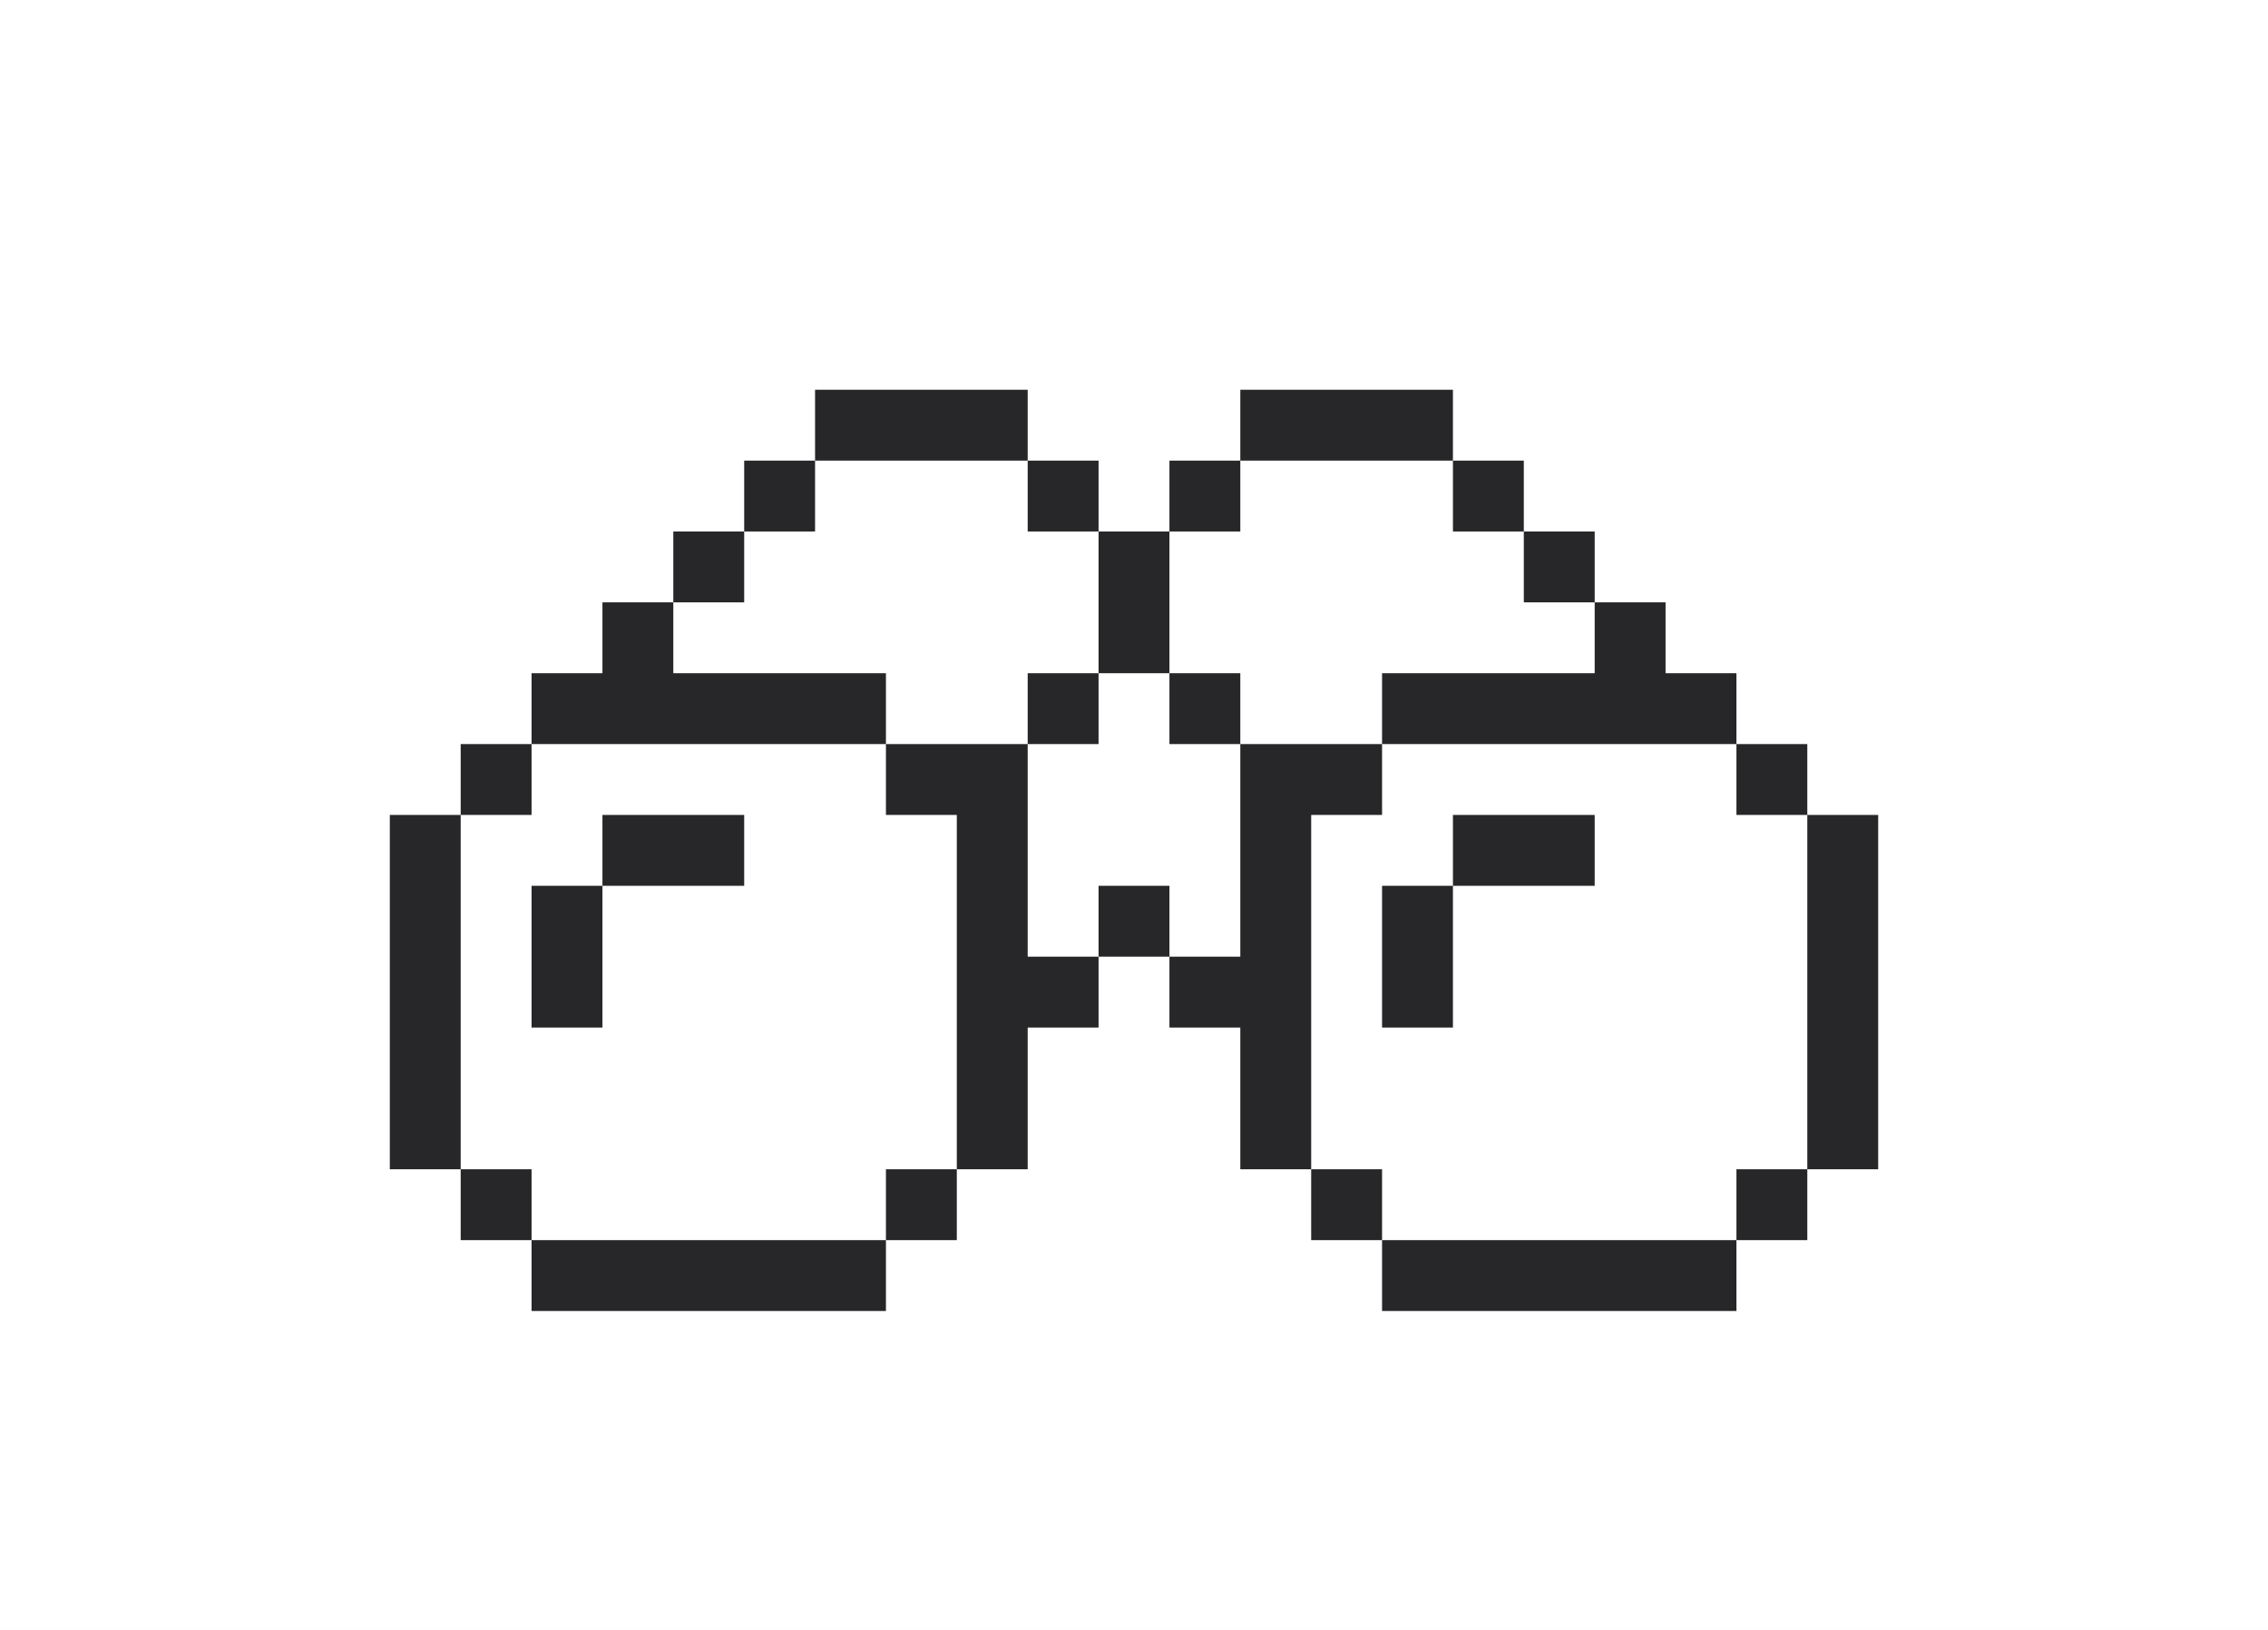
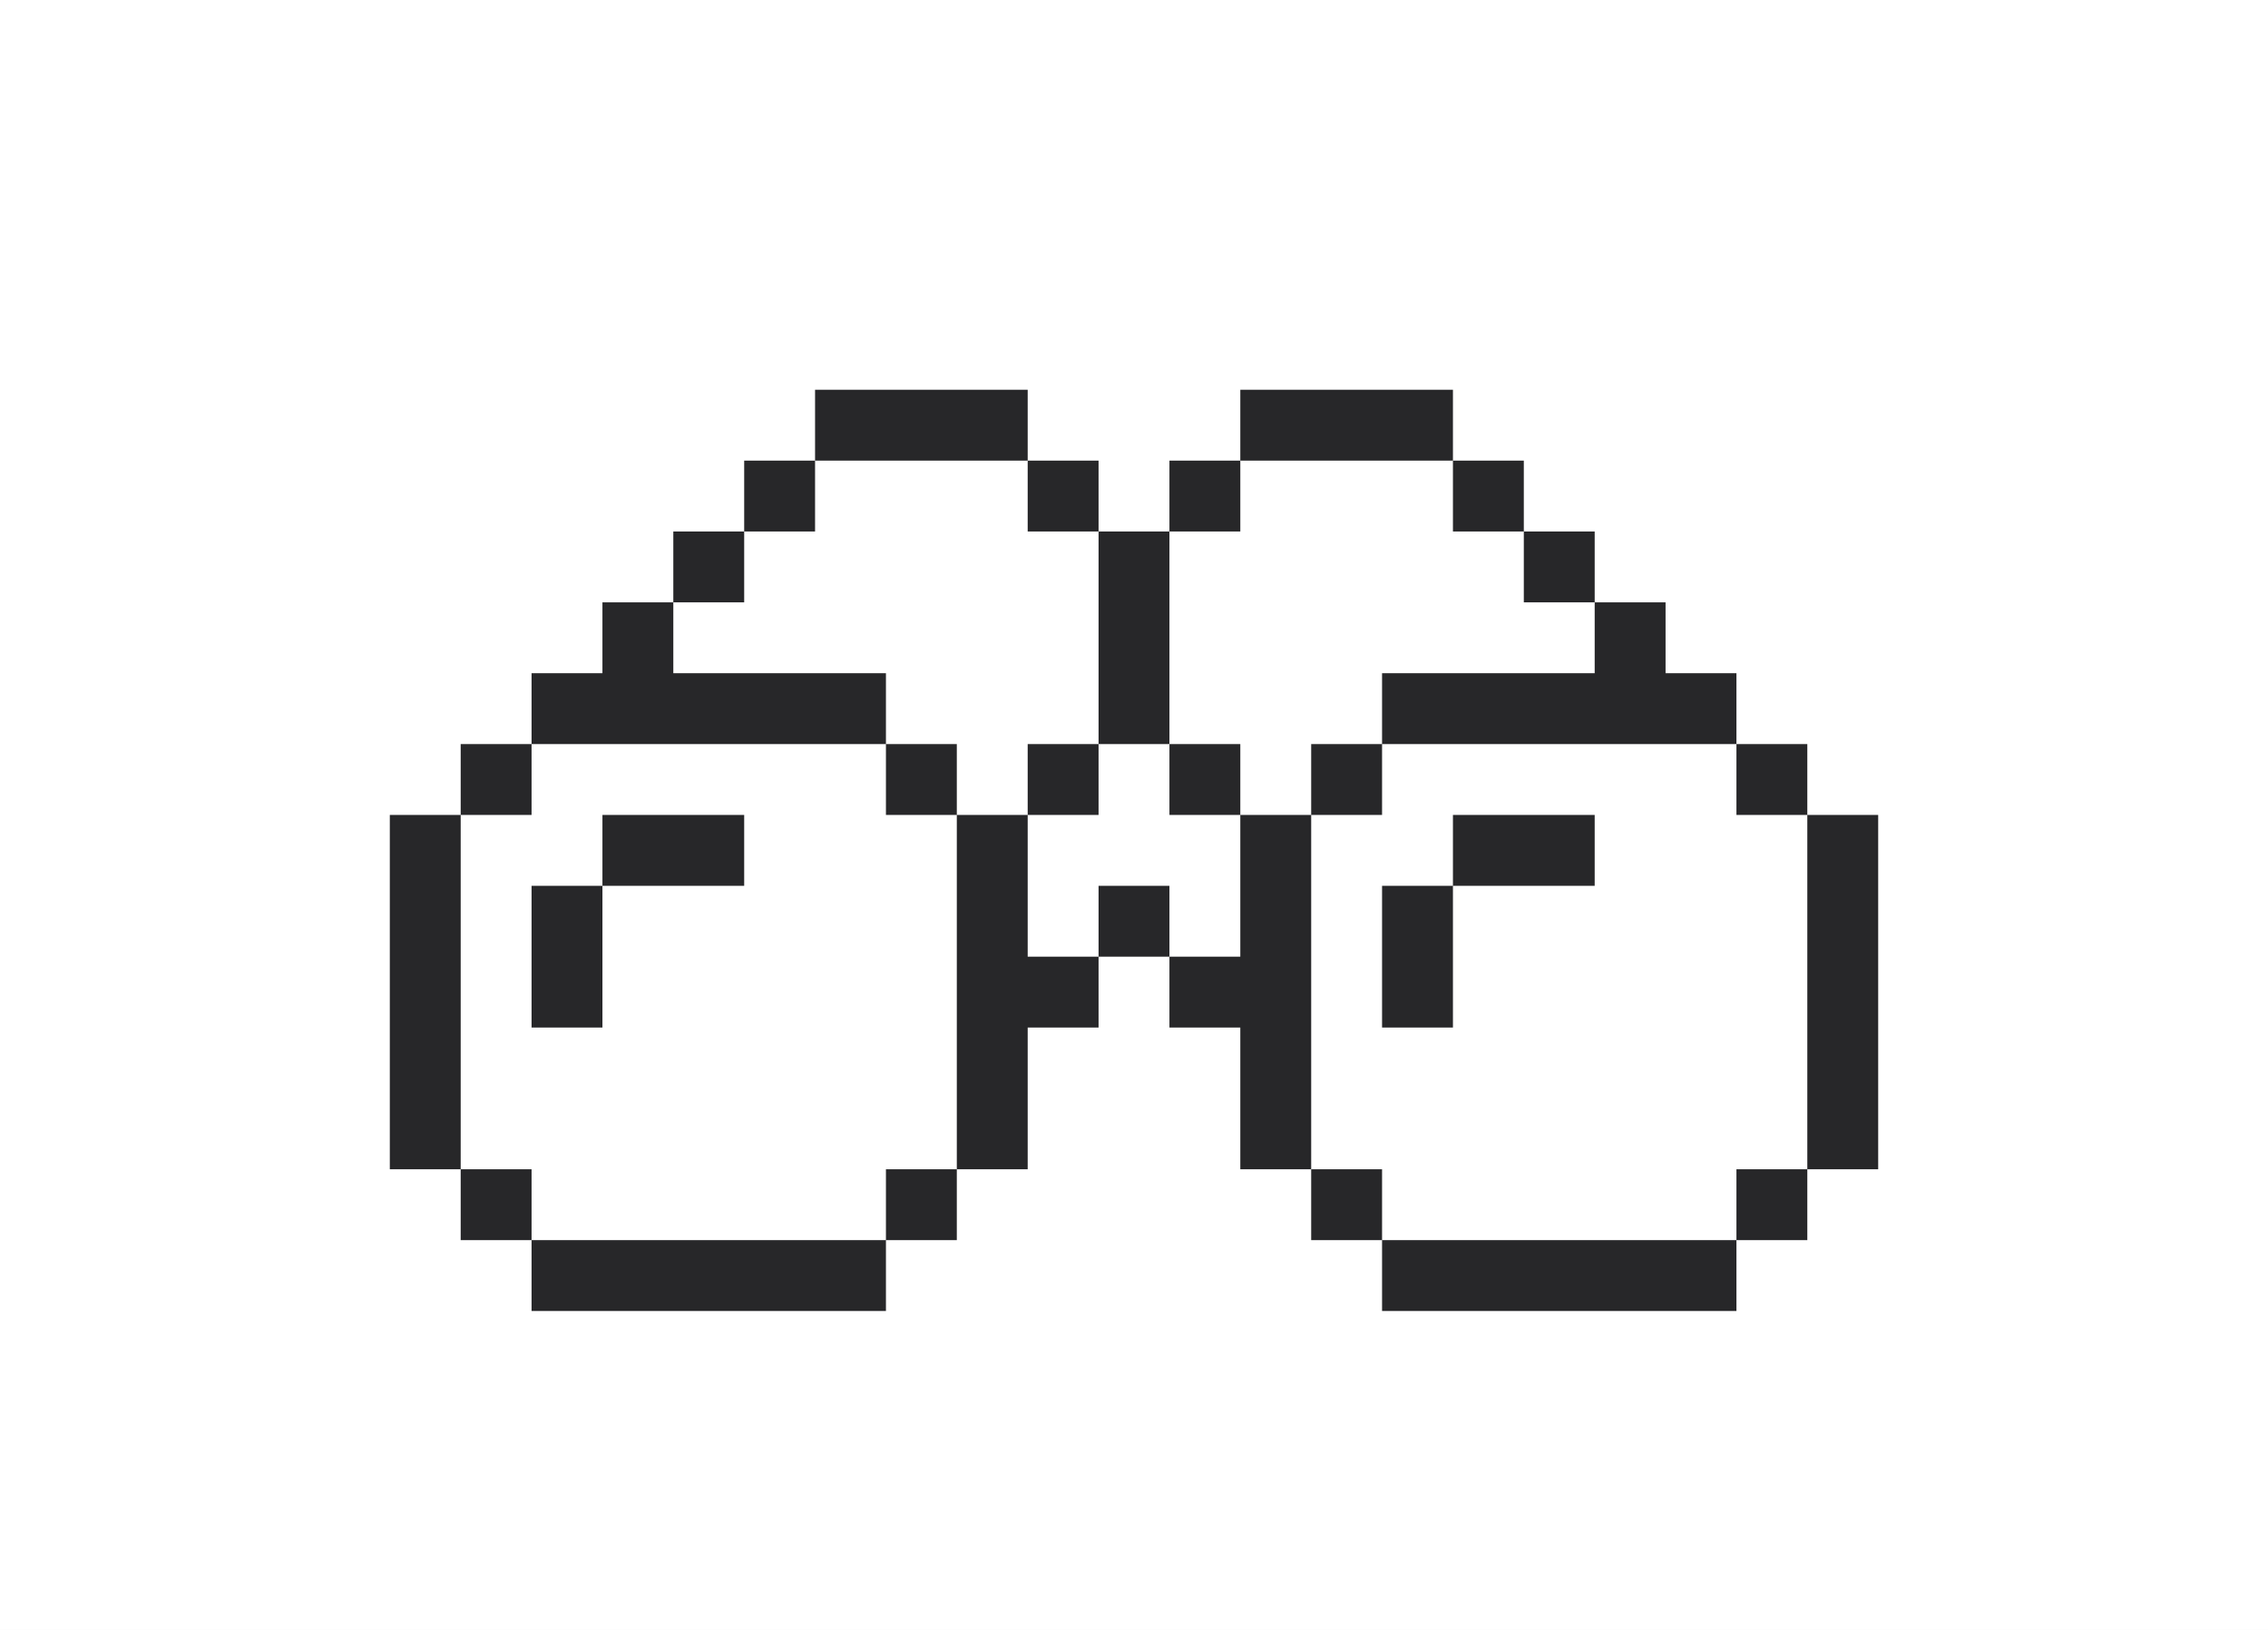
<svg xmlns="http://www.w3.org/2000/svg" width="64px" height="46px" viewBox="0 0 64 46" version="1.1">
  <g id="Site" stroke="none" stroke-width="1" fill="none" fill-rule="evenodd">
-     <g id="Artboard" transform="translate(-1480, -272)">
-       <g id="photo" transform="translate(1480, 272)">
+     <g id="Artboard" transform="translate(-1480, -292)">
+       <g id="photo" transform="translate(1480, 292)">
        <rect class="back" fill="#FFFFFF" x="0" y="0" width="64" height="46" />
-         <path d="M25,35 L25,37 L15,37 L15,35 L25,35 Z M49,35 L49,37 L39,37 L39,35 L49,35 Z M27,33 L27,35 L25,35 L25,33 L27,33 Z M15,33 L15,35 L13,35 L13,33 L15,33 Z M51,33 L51,35 L49,35 L49,33 L51,33 Z M39,33 L39,35 L37,35 L37,33 L39,33 Z M13,23 L13,33 L11,33 L11,23 L13,23 Z M53,23 L53,33 L51,33 L51,23 L53,23 Z M39,21 L39,23 L37,23 L37,33 L35,33 L35,29 L33,29 L33,27 L35,27 L35,21 L39,21 Z M29,21 L29,27 L31,27 L31,29 L29,29 L29,33 L27,33 L27,23 L25,23 L25,21 L29,21 Z M41,25 L41,29 L39,29 L39,25 L41,25 Z M17,25 L17,29 L15,29 L15,25 L17,25 Z M33,25 L33,27 L31,27 L31,25 L33,25 Z M45,23 L45,25 L41,25 L41,23 L45,23 Z M17,25 L17,23 L21,23 L21,25 L17,25 Z M51,21 L51,23 L49,23 L49,21 L51,21 Z M15,21 L15,23 L13,23 L13,21 L15,21 Z M19,17 L19,19 L25,19 L25,21 L15,21 L15,19 L17,19 L17,17 L19,17 Z M47,17 L47,19 L49,19 L49,21 L39,21 L39,19 L45,19 L45,17 L47,17 Z M31,19 L31,21 L29,21 L29,19 L31,19 Z M35,19 L35,21 L33,21 L33,19 L35,19 Z M33,15 L33,19 L31,19 L31,15 L33,15 Z M45,15 L45,17 L43,17 L43,15 L45,15 Z M21,15 L21,17 L19,17 L19,15 L21,15 Z M35,13 L35,15 L33,15 L33,13 L35,13 Z M43,13 L43,15 L41,15 L41,13 L43,13 Z M31,13 L31,15 L29,15 L29,13 L31,13 Z M23,13 L23,15 L21,15 L21,13 L23,13 Z M41,11 L41,13 L35,13 L35,11 L41,11 Z M29,11 L29,13 L23,13 L23,11 L29,11 Z" class="stroke" fill="#272729" />
+         <path d="M25,35 L25,37 L15,37 L15,35 L25,35 Z M49,35 L49,37 L39,37 L39,35 L49,35 Z M27,33 L27,35 L25,35 L25,33 L27,33 Z M15,33 L15,35 L13,35 L13,33 L15,33 Z M51,33 L51,35 L49,35 L49,33 L51,33 Z M39,33 L39,35 L37,35 L37,33 L39,33 Z M13,23 L13,33 L11,33 L11,23 L13,23 Z M53,23 L53,33 L51,33 L51,23 L53,23 Z M37,23 L37,33 L35,33 L35,29 L33,29 L33,27 L35,27 L35,23 L37,23 Z M29,23 L29,27 L31,27 L31,29 L29,29 L29,33 L27,33 L27,23 L29,23 Z M41,25 L41,29 L39,29 L39,25 L41,25 Z M17,25 L17,29 L15,29 L15,25 L17,25 Z M33,25 L33,27 L31,27 L31,25 L33,25 Z M45,23 L45,25 L41,25 L41,23 L45,23 Z M17,25 L17,23 L21,23 L21,25 L17,25 Z M27,21 L27,23 L25,23 L25,21 L27,21 Z M51,21 L51,23 L49,23 L49,21 L51,21 Z M39,21 L39,23 L37,23 L37,21 L39,21 Z M31,21 L31,23 L29,23 L29,21 L31,21 Z M35,21 L35,23 L33,23 L33,21 L35,21 Z M15,21 L15,23 L13,23 L13,21 L15,21 Z M19,17 L19,19 L25,19 L25,21 L15,21 L15,19 L17,19 L17,17 L19,17 Z M47,17 L47,19 L49,19 L49,21 L39,21 L39,19 L45,19 L45,17 L47,17 Z M33,15 L33,21 L31,21 L31,15 L33,15 Z M45,15 L45,17 L43,17 L43,15 L45,15 Z M21,15 L21,17 L19,17 L19,15 L21,15 Z M35,13 L35,15 L33,15 L33,13 L35,13 Z M43,13 L43,15 L41,15 L41,13 L43,13 Z M31,13 L31,15 L29,15 L29,13 L31,13 Z M23,13 L23,15 L21,15 L21,13 L23,13 Z M41,11 L41,13 L35,13 L35,11 L41,11 Z M29,11 L29,13 L23,13 L23,11 L29,11 Z" class="stroke" fill="#272729" />
      </g>
    </g>
  </g>
</svg>
